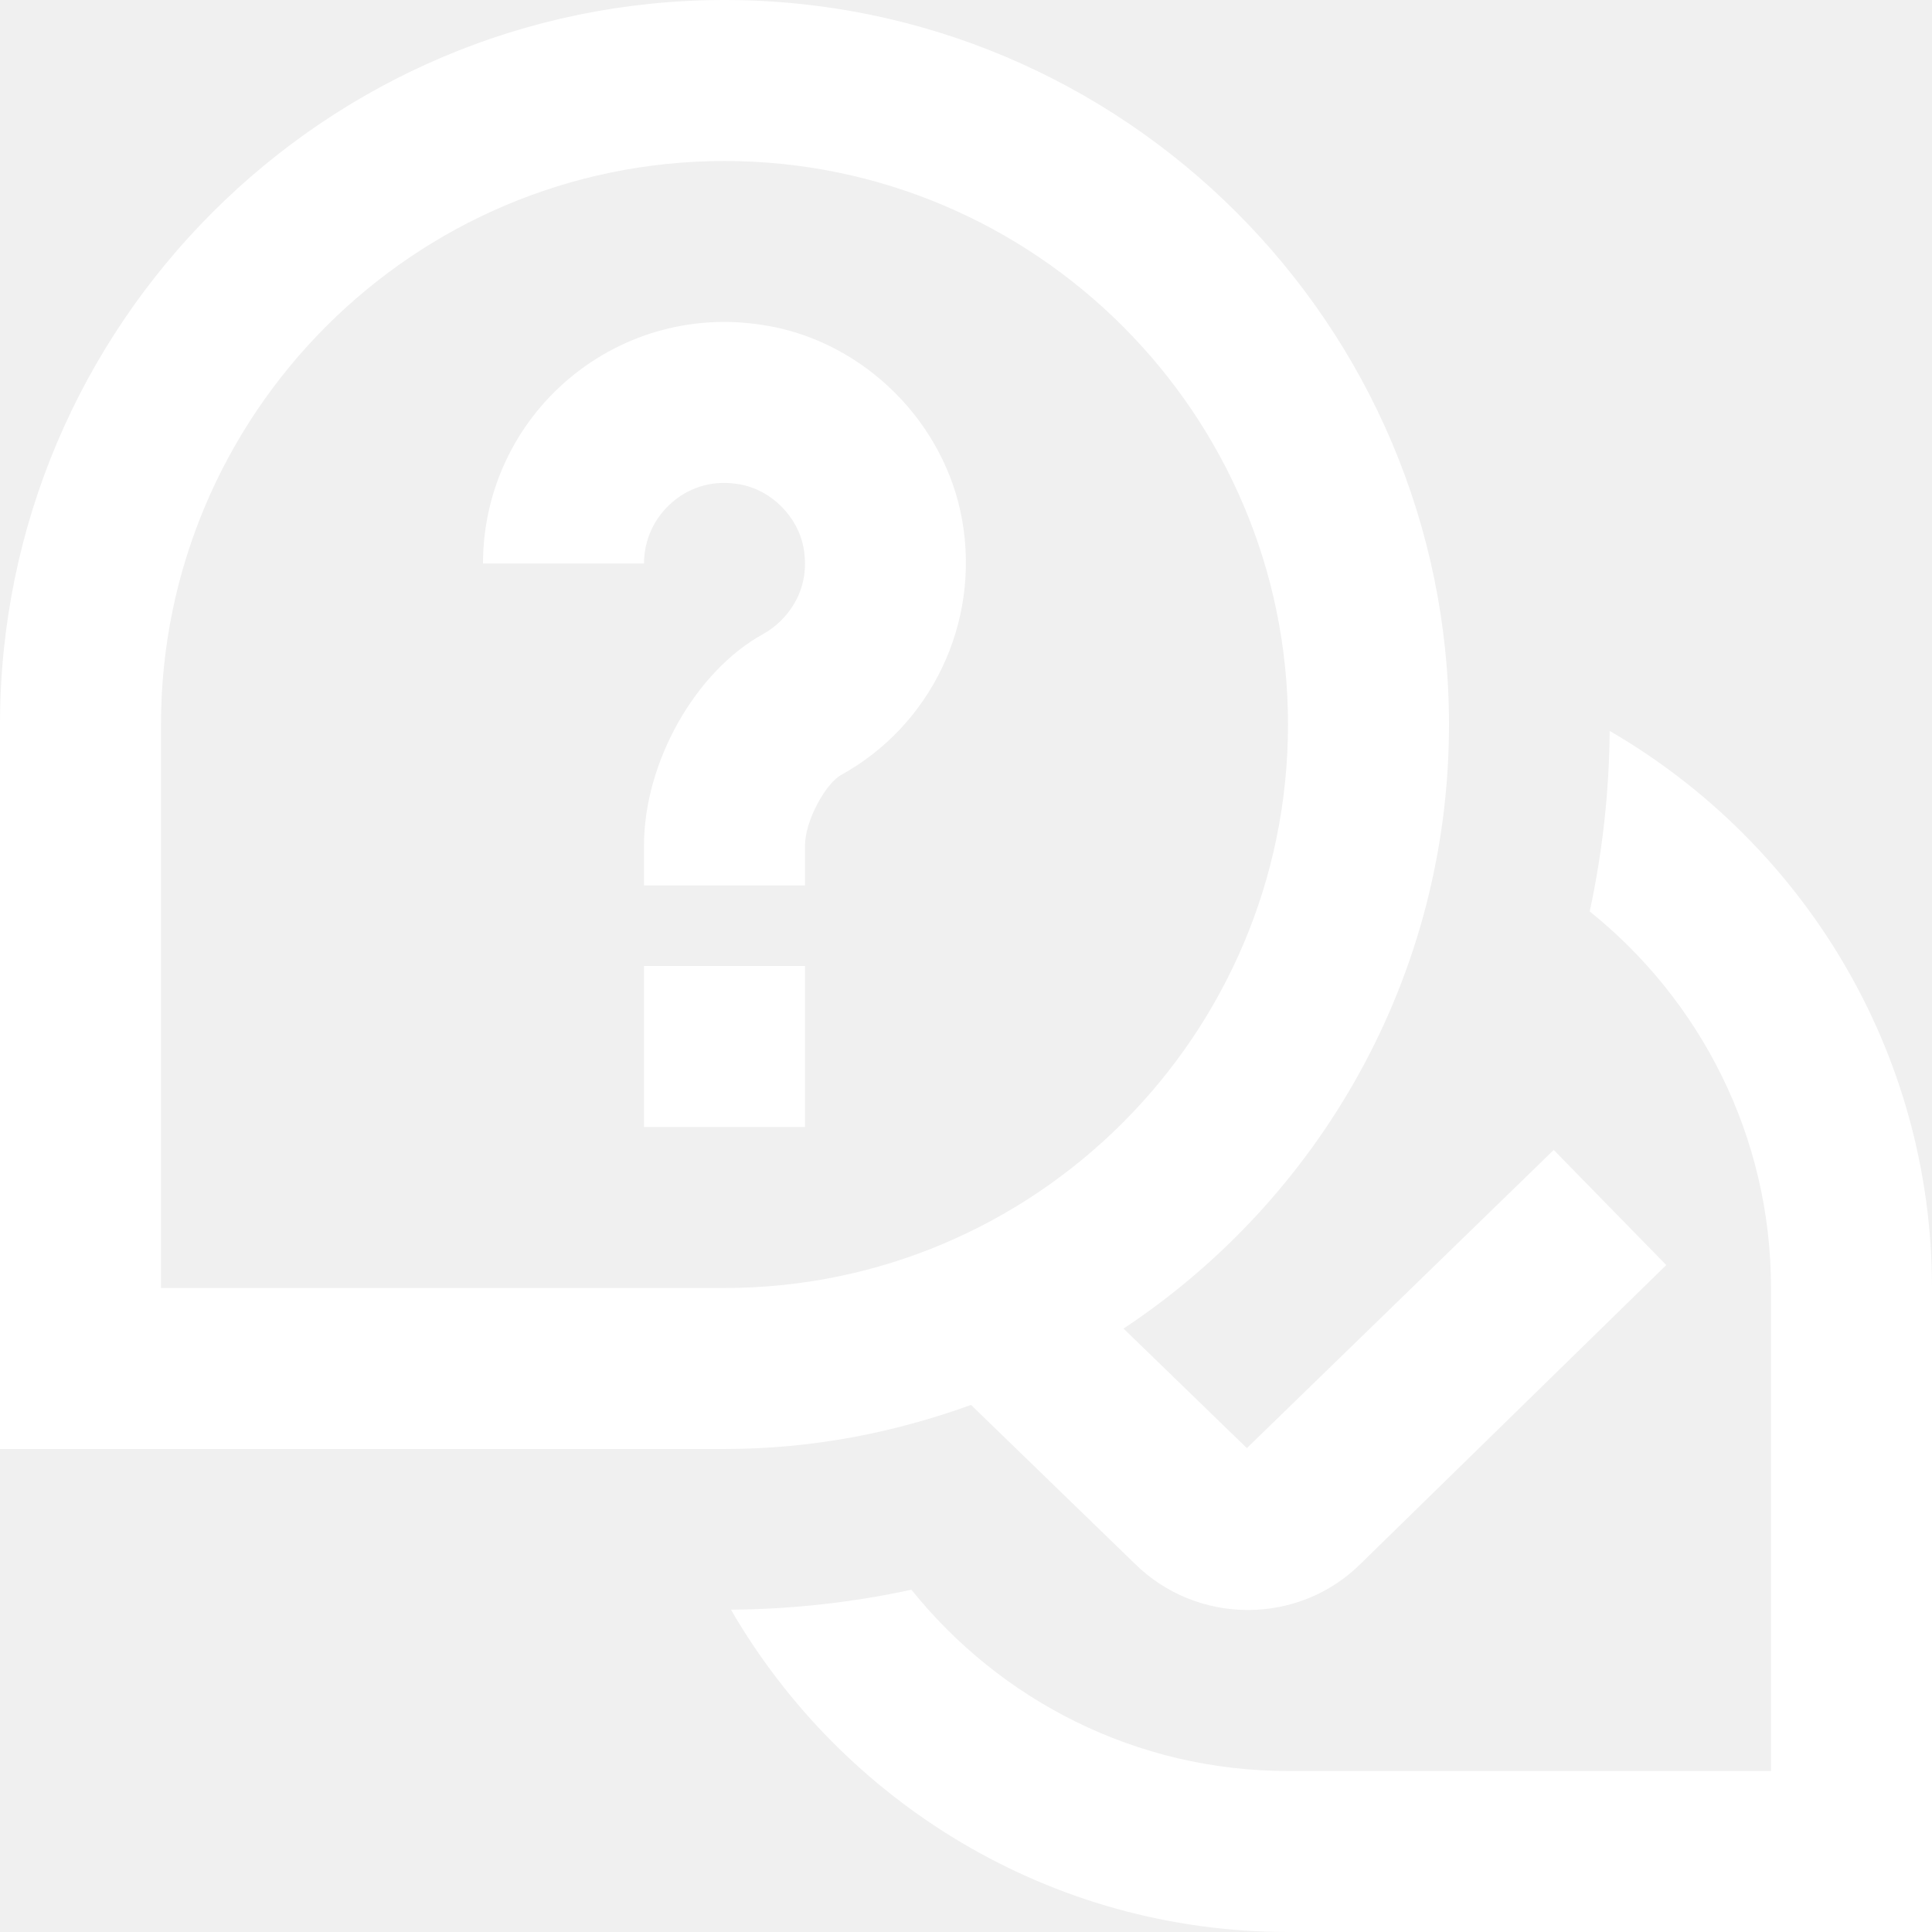
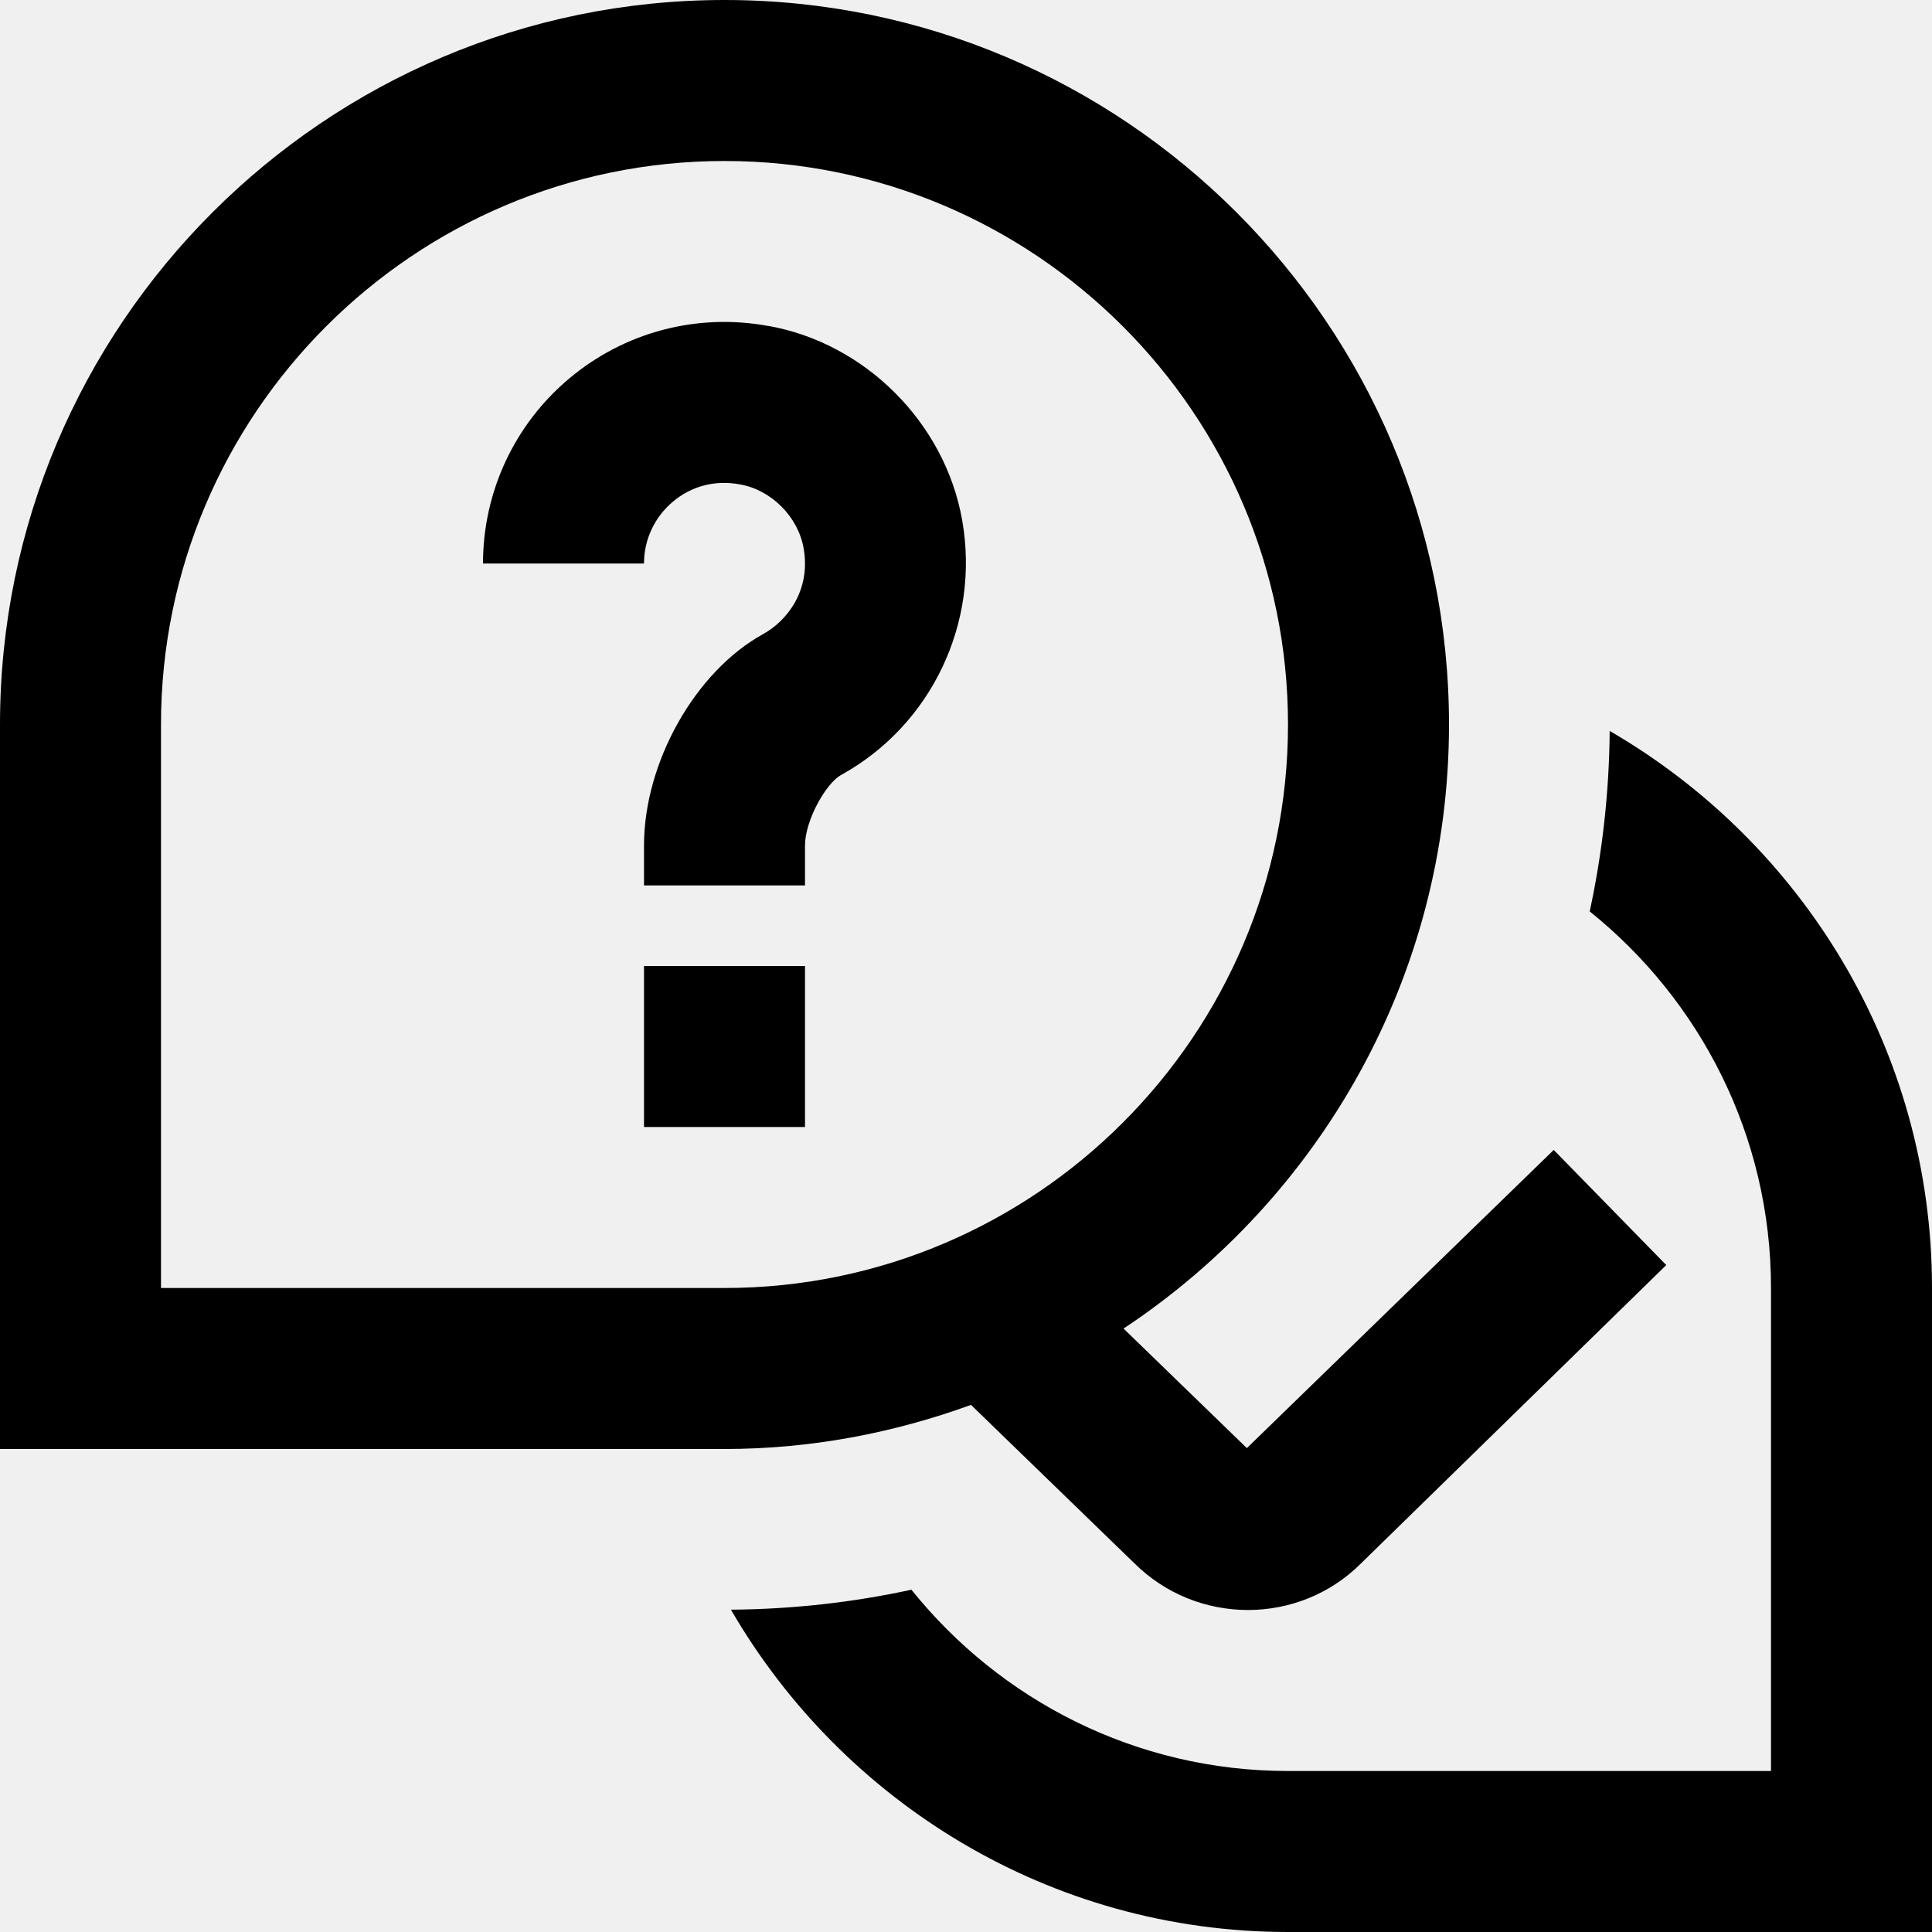
<svg xmlns="http://www.w3.org/2000/svg" width="24" height="24" viewBox="0 0 24 24" fill="none">
  <g clip-path="url(#clip0_34_130)">
-     <path d="M24 16V24H16C13.045 24 10.465 22.385 9.08 19.996C9.849 19.99 10.598 19.905 11.322 19.748C12.423 21.119 14.109 22 16 22H22V16C22 14.109 21.119 12.423 19.748 11.322C19.904 10.598 19.99 9.849 19.996 9.08C22.385 10.465 24 13.045 24 16ZM12.062 17.452C11.105 17.8 10.077 18 9 18H0V9C0 4.037 4.037 0 9 0C13.963 0 18 4.037 18 9C18 12.132 16.39 14.892 13.957 16.504L15.489 17.989L19.301 14.285L20.699 15.715L16.906 19.422C16.521 19.807 16.012 20 15.503 20C14.99 20 14.477 19.805 14.086 19.414L12.062 17.452ZM9 16C12.859 16 16 12.859 16 9C16 5.141 12.859 2 9 2C5.141 2 2 5.141 2 9V16H9ZM9.536 4.048C8.65 3.887 7.753 4.129 7.072 4.701C6.39 5.273 6 6.111 6 7H8C8 6.703 8.131 6.424 8.358 6.233C8.587 6.039 8.88 5.96 9.19 6.017C9.581 6.085 9.914 6.418 9.983 6.811C10.076 7.341 9.77 7.716 9.481 7.876C8.636 8.341 8 9.471 8 10.504V10.999H10V10.504C10 10.192 10.26 9.731 10.447 9.628C11.572 9.007 12.176 7.735 11.953 6.465C11.741 5.253 10.746 4.258 9.536 4.047V4.048ZM8 14H10V12H8V14Z" fill="white" />
+     <path d="M24 16V24H16C13.045 24 10.465 22.385 9.08 19.996C9.849 19.99 10.598 19.905 11.322 19.748C12.423 21.119 14.109 22 16 22H22V16C22 14.109 21.119 12.423 19.748 11.322C19.904 10.598 19.99 9.849 19.996 9.08C22.385 10.465 24 13.045 24 16ZM12.062 17.452C11.105 17.8 10.077 18 9 18H0V9C0 4.037 4.037 0 9 0C13.963 0 18 4.037 18 9C18 12.132 16.39 14.892 13.957 16.504L15.489 17.989L19.301 14.285L20.699 15.715L16.906 19.422C16.521 19.807 16.012 20 15.503 20C14.99 20 14.477 19.805 14.086 19.414L12.062 17.452ZM9 16C12.859 16 16 12.859 16 9C16 5.141 12.859 2 9 2C5.141 2 2 5.141 2 9V16H9ZM9.536 4.048C8.65 3.887 7.753 4.129 7.072 4.701C6.39 5.273 6 6.111 6 7H8C8 6.703 8.131 6.424 8.358 6.233C8.587 6.039 8.88 5.96 9.19 6.017C9.581 6.085 9.914 6.418 9.983 6.811C10.076 7.341 9.77 7.716 9.481 7.876C8.636 8.341 8 9.471 8 10.504V10.999H10V10.504C10 10.192 10.26 9.731 10.447 9.628C11.572 9.007 12.176 7.735 11.953 6.465C11.741 5.253 10.746 4.258 9.536 4.047V4.048ZM8 14H10V12H8V14Z" fill="black" />
  </g>
  <defs>
    <clipPath id="clip0_34_130">
-       <rect width="24" height="24" fill="white" />
+       <rect width="24" height="24" fill="black" />
    </clipPath>
  </defs>
</svg>
